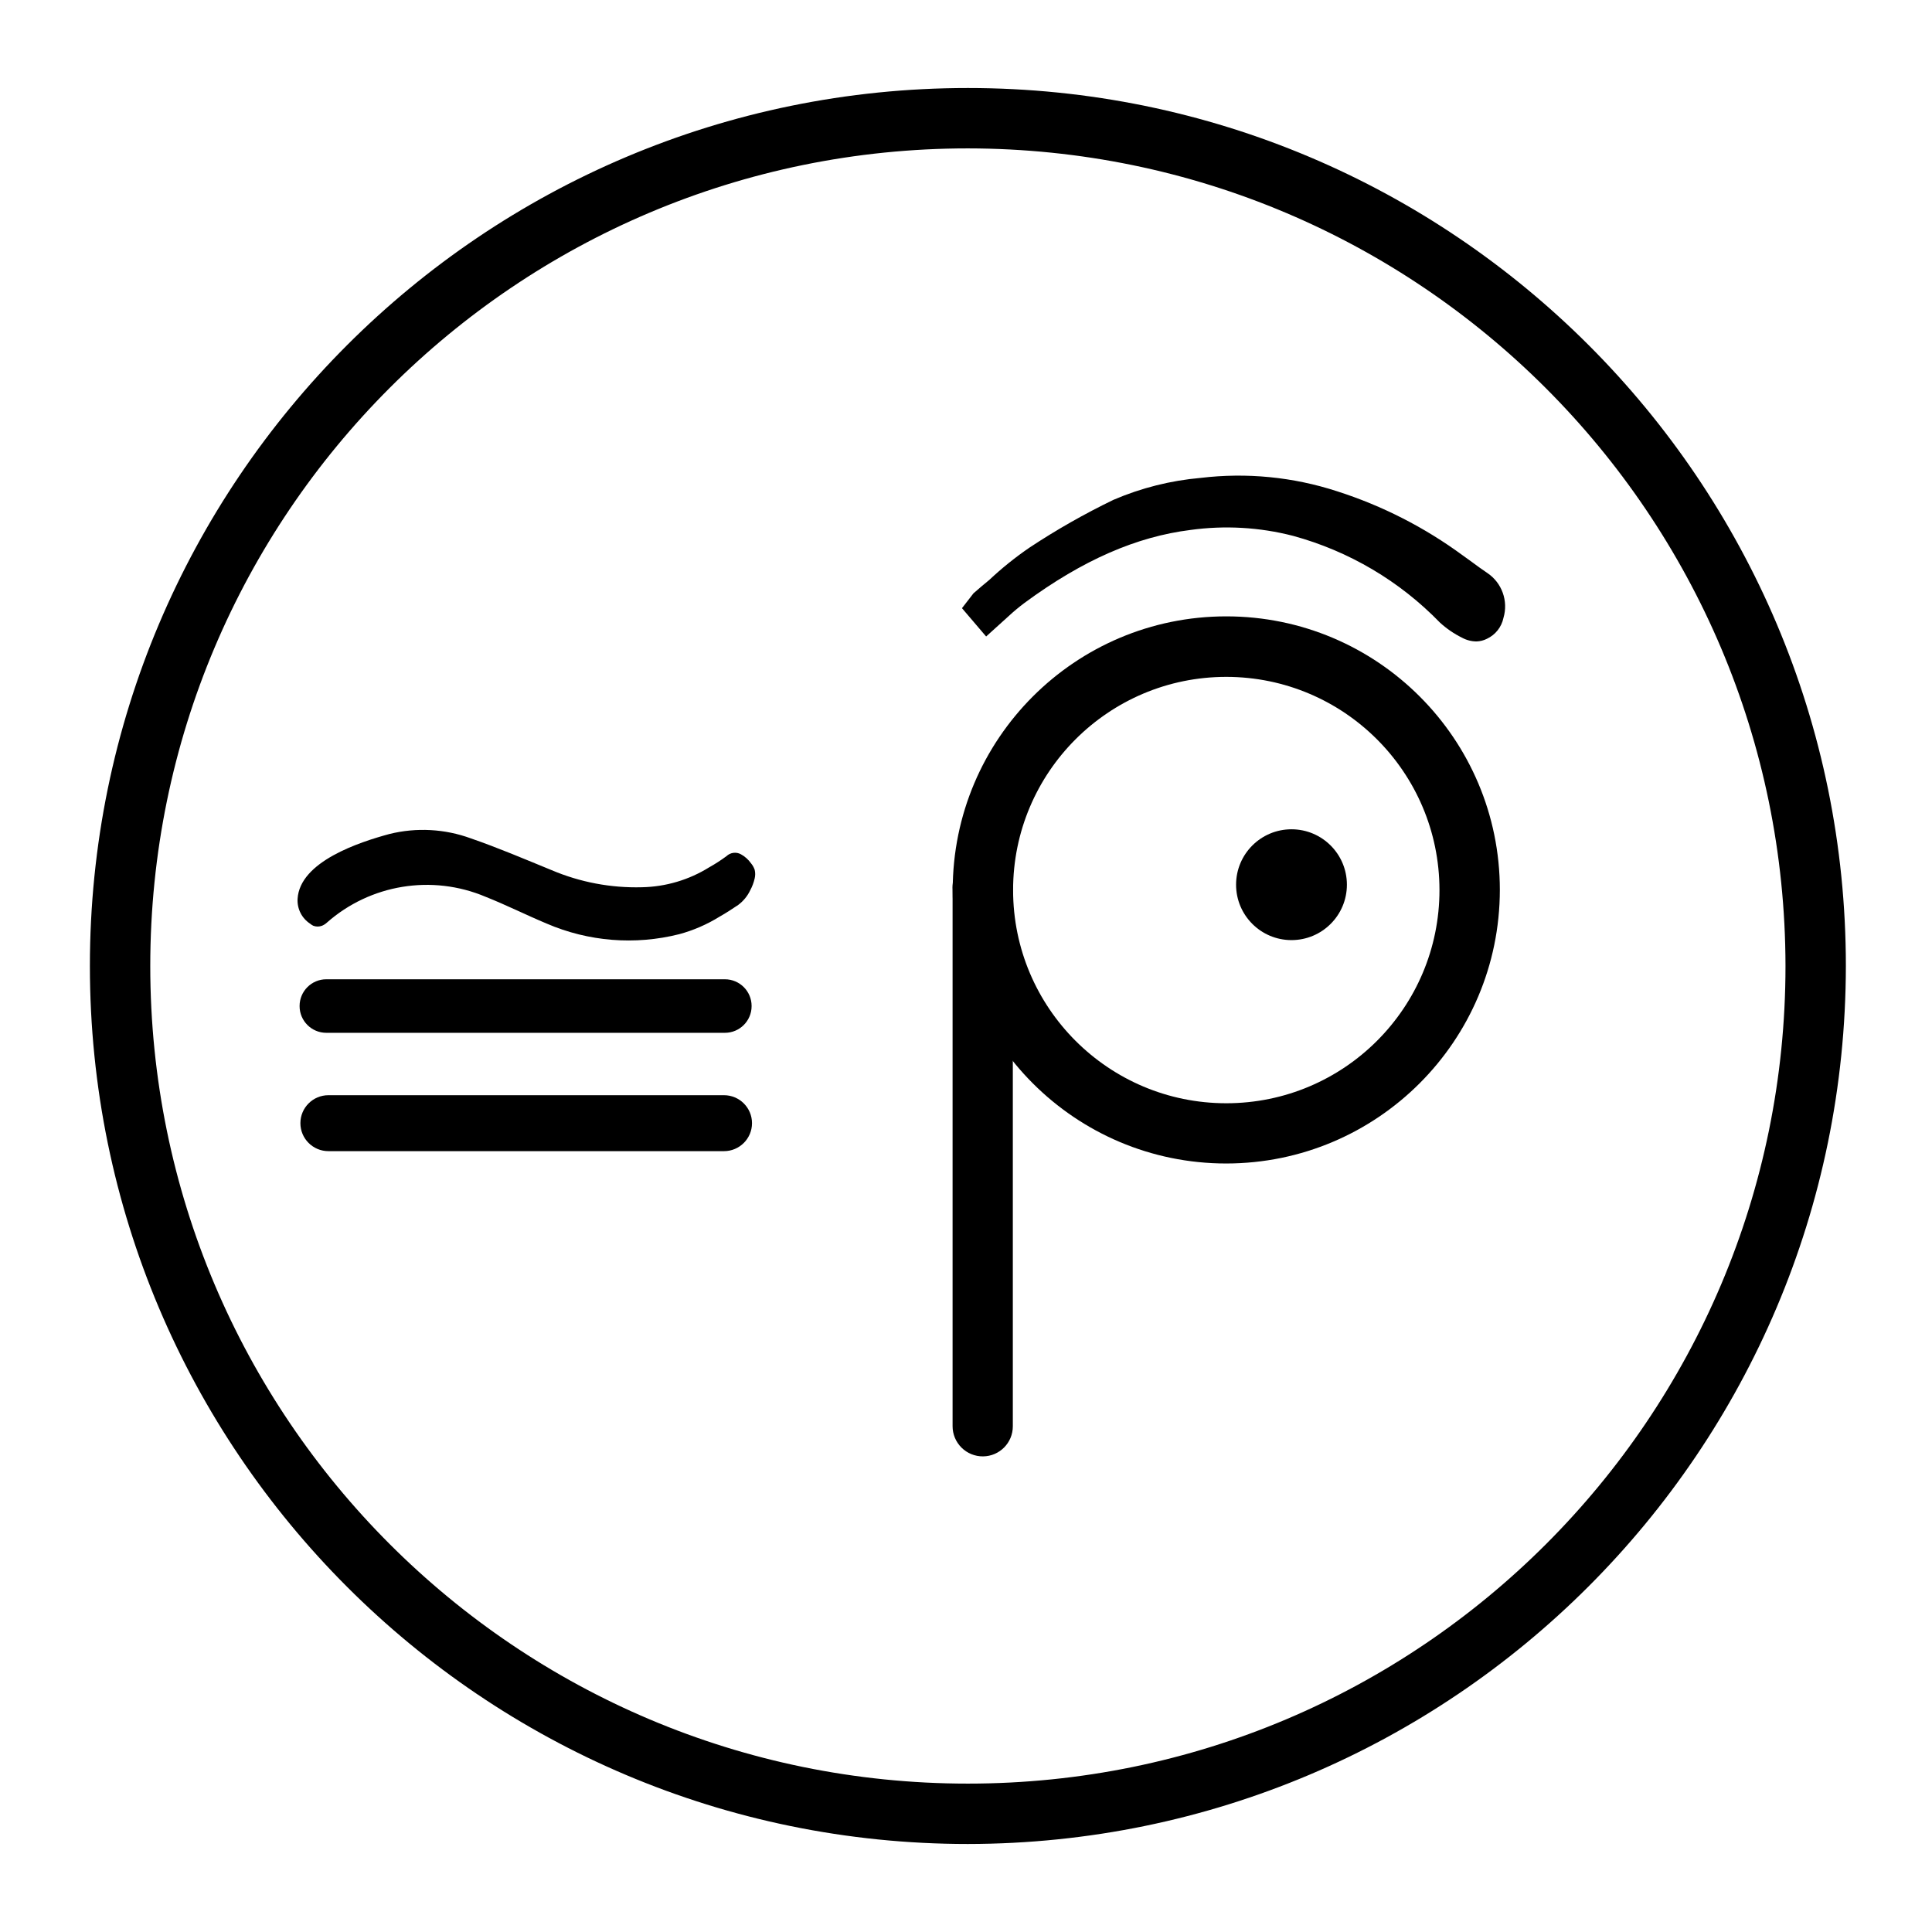
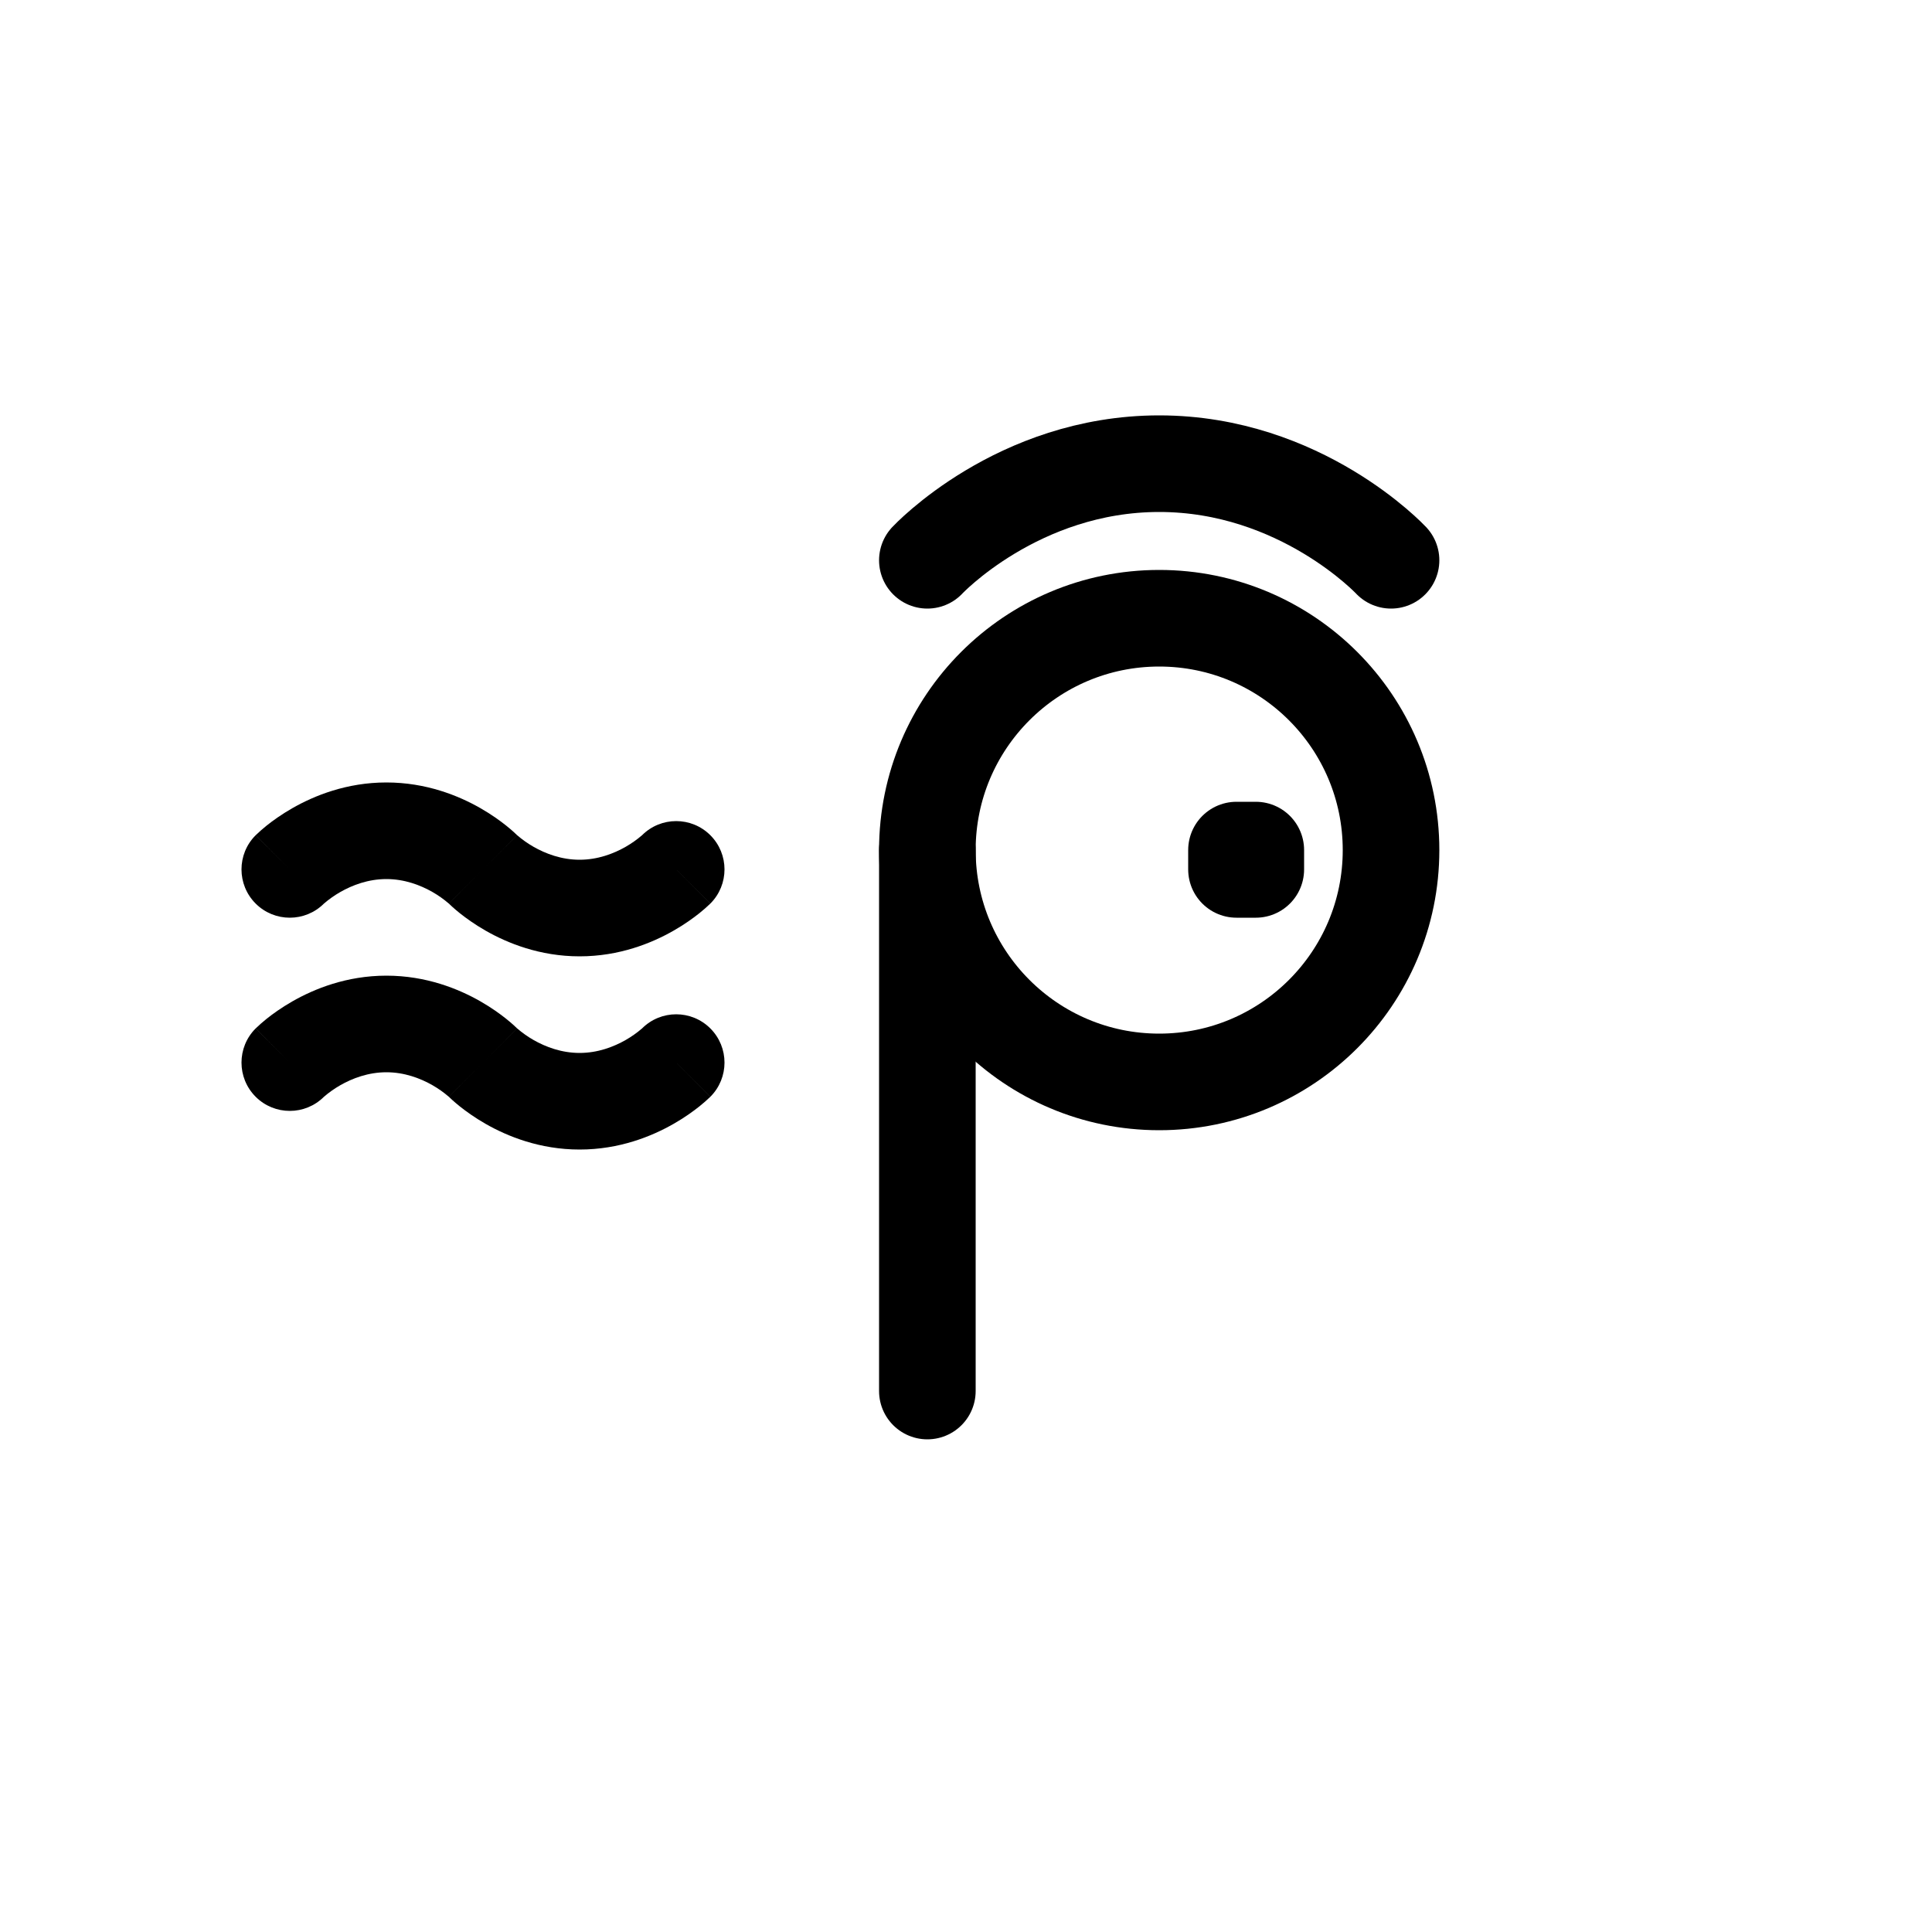
- <svg xmlns="http://www.w3.org/2000/svg" viewBox="0 0 144 144">
-   <path fill="currentColor" d="M72.14,137.44A65.44,65.44,0,1,1,137.58,72,65.51,65.51,0,0,1,72.14,137.44Zm0-126.38A60.94,60.94,0,1,0,133.08,72,61,61,0,0,0,72.14,11.06Z" />
-   <path fill="currentColor" d="M73.43,45.25a42.22,42.22,0,0,1,4-3.35,50.64,50.64,0,0,1,6.15-3.42A19.62,19.62,0,0,1,89.67,37a22.82,22.82,0,0,1,9.62,1,31.79,31.79,0,0,1,9,4.59c.62.45,1.22.92,1.86,1.34a1.65,1.65,0,0,1,.64,1.91c-.12.5-.54.91-1.15.57a5.9,5.9,0,0,1-1.34-.89,25.39,25.39,0,0,0-11.54-6.82,21.19,21.19,0,0,0-8.17-.46c-4.91.59-9.08,2.82-13,5.67-.68.5-1.28,1.11-1.92,1.67Z" />
-   <path fill="currentColor" d="M110.05,47.81a2.29,2.29,0,0,1-1.08-.28,7.11,7.11,0,0,1-1.65-1.13,24.06,24.06,0,0,0-10.94-6.46,19.77,19.77,0,0,0-7.65-.44c-4,.5-8,2.22-12.36,5.43a14.51,14.51,0,0,0-1.2,1L73.5,47.44l-1.8-2.11.86-1.11c.4-.34.79-.69,1.18-1a25,25,0,0,1,3-2.41A53.59,53.59,0,0,1,83,37.25a21.14,21.14,0,0,1,6.49-1.63,23.7,23.7,0,0,1,10.18,1,32.58,32.58,0,0,1,9.36,4.78l.68.49c.38.28.76.56,1.15.82a3,3,0,0,1,1.2,3.34,2.22,2.22,0,0,1-1.23,1.56A1.86,1.86,0,0,1,110.05,47.81Z" />
-   <path fill="currentColor" d="M91.4,86.72a20.39,20.39,0,1,1,20.39-20.39A20.41,20.41,0,0,1,91.4,86.72Zm0-36.27a15.89,15.89,0,1,0,15.89,15.88A15.9,15.9,0,0,0,91.4,50.45Z" />
-   <path fill="currentColor" d="M73.27,108.55A2.25,2.25,0,0,1,71,106.3v-40a2.25,2.25,0,1,1,4.49,0v40A2.24,2.24,0,0,1,73.27,108.55Z" />
-   <circle fill="currentColor" cx="96.26" cy="65.94" r="4.13" />
-   <rect fill="currentColor" x="22.39" y="81.63" width="33.66" height="4.17" rx="2.09" />
-   <path fill="currentColor" d="M23.12,68.85A2.07,2.07,0,0,1,22.18,67c.16-2.79,4.63-4.24,6.85-4.84a10.38,10.38,0,0,1,6.07.33c2,.69,4,1.54,6,2.36a16.13,16.13,0,0,0,6.75,1.28,9.85,9.85,0,0,0,5-1.48,12,12,0,0,0,1.3-.84.92.92,0,0,1,1.07-.14,2.25,2.25,0,0,1,.76.68,1.52,1.52,0,0,1,.27.48,1.39,1.39,0,0,1,0,.64,3.46,3.46,0,0,1-.33.88,2.93,2.93,0,0,1-.9,1.1c-.46.31-.92.61-1.4.88a11.28,11.28,0,0,1-3,1.3,15.42,15.42,0,0,1-9.87-.79c-1.53-.64-3-1.38-4.56-2a11.26,11.26,0,0,0-11.83,1.93A1.2,1.2,0,0,1,24,69a.91.91,0,0,1-.65,0A1,1,0,0,1,23.12,68.85Z" />
-   <rect fill="currentColor" x="22.33" y="72.99" width="33.69" height="3.99" rx="1.99" />
+ <svg xmlns="http://www.w3.org/2000/svg" viewBox="0 0 100 100">
+   <circle cx="60" cy="44" r="12" fill="none" stroke="currentColor" stroke-width="5" />
+   <path fill="none" stroke="currentColor" stroke-linecap="round" stroke-linejoin="round" stroke-width="5" d="M48 44v28M48 29s4.667-5 12-5 12 5 12 5M64 45v-1h1v1h-1z" />
+   <path d="M13.232 43.232a2.5 2.5 0 003.536 3.536l-3.536-3.536zm23.536 3.536a2.5 2.5 0 00-3.536-3.536l3.536 3.536zM15 45c1.768 1.768 1.767 1.768 1.767 1.769l-.002.001-.002.003-.004.004a.176.176 0 01-.012.01l.02-.018a5.46 5.46 0 01.848-.599c.623-.355 1.444-.67 2.385-.67v-5c-2.06 0-3.738.685-4.865 1.33-.57.325-1.02.652-1.337.905a8.41 8.41 0 00-.56.492l-.003.003h-.001c-.001.002-.002.002 1.766 1.77zm5 .5c.94 0 1.762.315 2.385.67a5.46 5.46 0 01.848.6l.02.018-.005-.005a.176.176 0 01-.007-.006l-.004-.004-.002-.003-.002-.001L25 45c1.768-1.768 1.767-1.768 1.766-1.77l-.004-.003a.395.395 0 00-.021-.021 4.107 4.107 0 00-.157-.147 8.41 8.41 0 00-.382-.324c-.317-.253-.768-.58-1.337-.906C23.738 41.185 22.06 40.5 20 40.5v5zm5-.5c-1.768 1.768-1.767 1.768-1.766 1.77l.004.003a.395.395 0 00.021.021 4.107 4.107 0 00.157.147c.095.085.222.196.382.324.317.253.768.58 1.337.906C26.262 48.815 27.94 49.5 30 49.5v-5c-.94 0-1.762-.315-2.385-.67a5.46 5.46 0 01-.848-.6 1.026 1.026 0 01-.008-.007l.004.004.002.003.002.001L25 45zm5 4.5c2.06 0 3.738-.685 4.865-1.33.57-.325 1.02-.652 1.337-.905a8.41 8.41 0 00.554-.485l.006-.007a.075.075 0 01.004-.004c.001 0 .002-.001-1.766-1.769s-1.767-1.768-1.767-1.769l.002-.001.002-.003a.153.153 0 01.01-.01l.006-.005-.02.019a5.46 5.46 0 01-.848.599c-.623.355-1.444.67-2.385.67v5zM13.232 53.232a2.5 2.5 0 003.536 3.536l-3.536-3.536zm23.536 3.536a2.5 2.5 0 00-3.536-3.536l3.536 3.536zM15 55c1.768 1.768 1.767 1.768 1.767 1.769l-.002.001-.002.003-.004.004a.176.176 0 01-.012.01l.02-.018a5.46 5.46 0 01.848-.599c.623-.355 1.444-.67 2.385-.67v-5c-2.06 0-3.738.685-4.865 1.33-.57.325-1.02.652-1.337.905a8.41 8.41 0 00-.56.492l-.003.003h-.001c-.001.002-.002.002 1.766 1.77zm5 .5c.94 0 1.762.315 2.385.67a5.46 5.46 0 01.848.6l.02.018-.005-.005a.176.176 0 01-.007-.006l-.004-.004-.002-.003-.002-.001L25 55c1.768-1.768 1.767-1.768 1.766-1.77l-.004-.003a.395.395 0 00-.021-.021 4.107 4.107 0 00-.157-.147 8.41 8.41 0 00-.382-.324c-.317-.253-.768-.58-1.337-.906C23.738 51.185 22.06 50.5 20 50.5v5zm5-.5c-1.768 1.768-1.767 1.768-1.766 1.77l.004.003a.395.395 0 00.021.021 4.107 4.107 0 00.157.147c.095.085.222.196.382.324.317.253.768.58 1.337.906C26.262 58.815 27.94 59.5 30 59.5v-5c-.94 0-1.762-.315-2.385-.67a5.46 5.46 0 01-.848-.6 1.026 1.026 0 01-.008-.007l.004.004.002.003.002.001L25 55zm5 4.5c2.06 0 3.738-.685 4.865-1.33.57-.325 1.02-.652 1.337-.905a8.41 8.41 0 00.554-.485l.006-.007a.075.075 0 01.004-.004c.001 0 .002-.001-1.766-1.769s-1.767-1.768-1.767-1.769l.002-.001.002-.003a.153.153 0 01.01-.01l.006-.005-.02.019a5.46 5.46 0 01-.848.599c-.623.355-1.444.67-2.385.67v5z" />
</svg>
